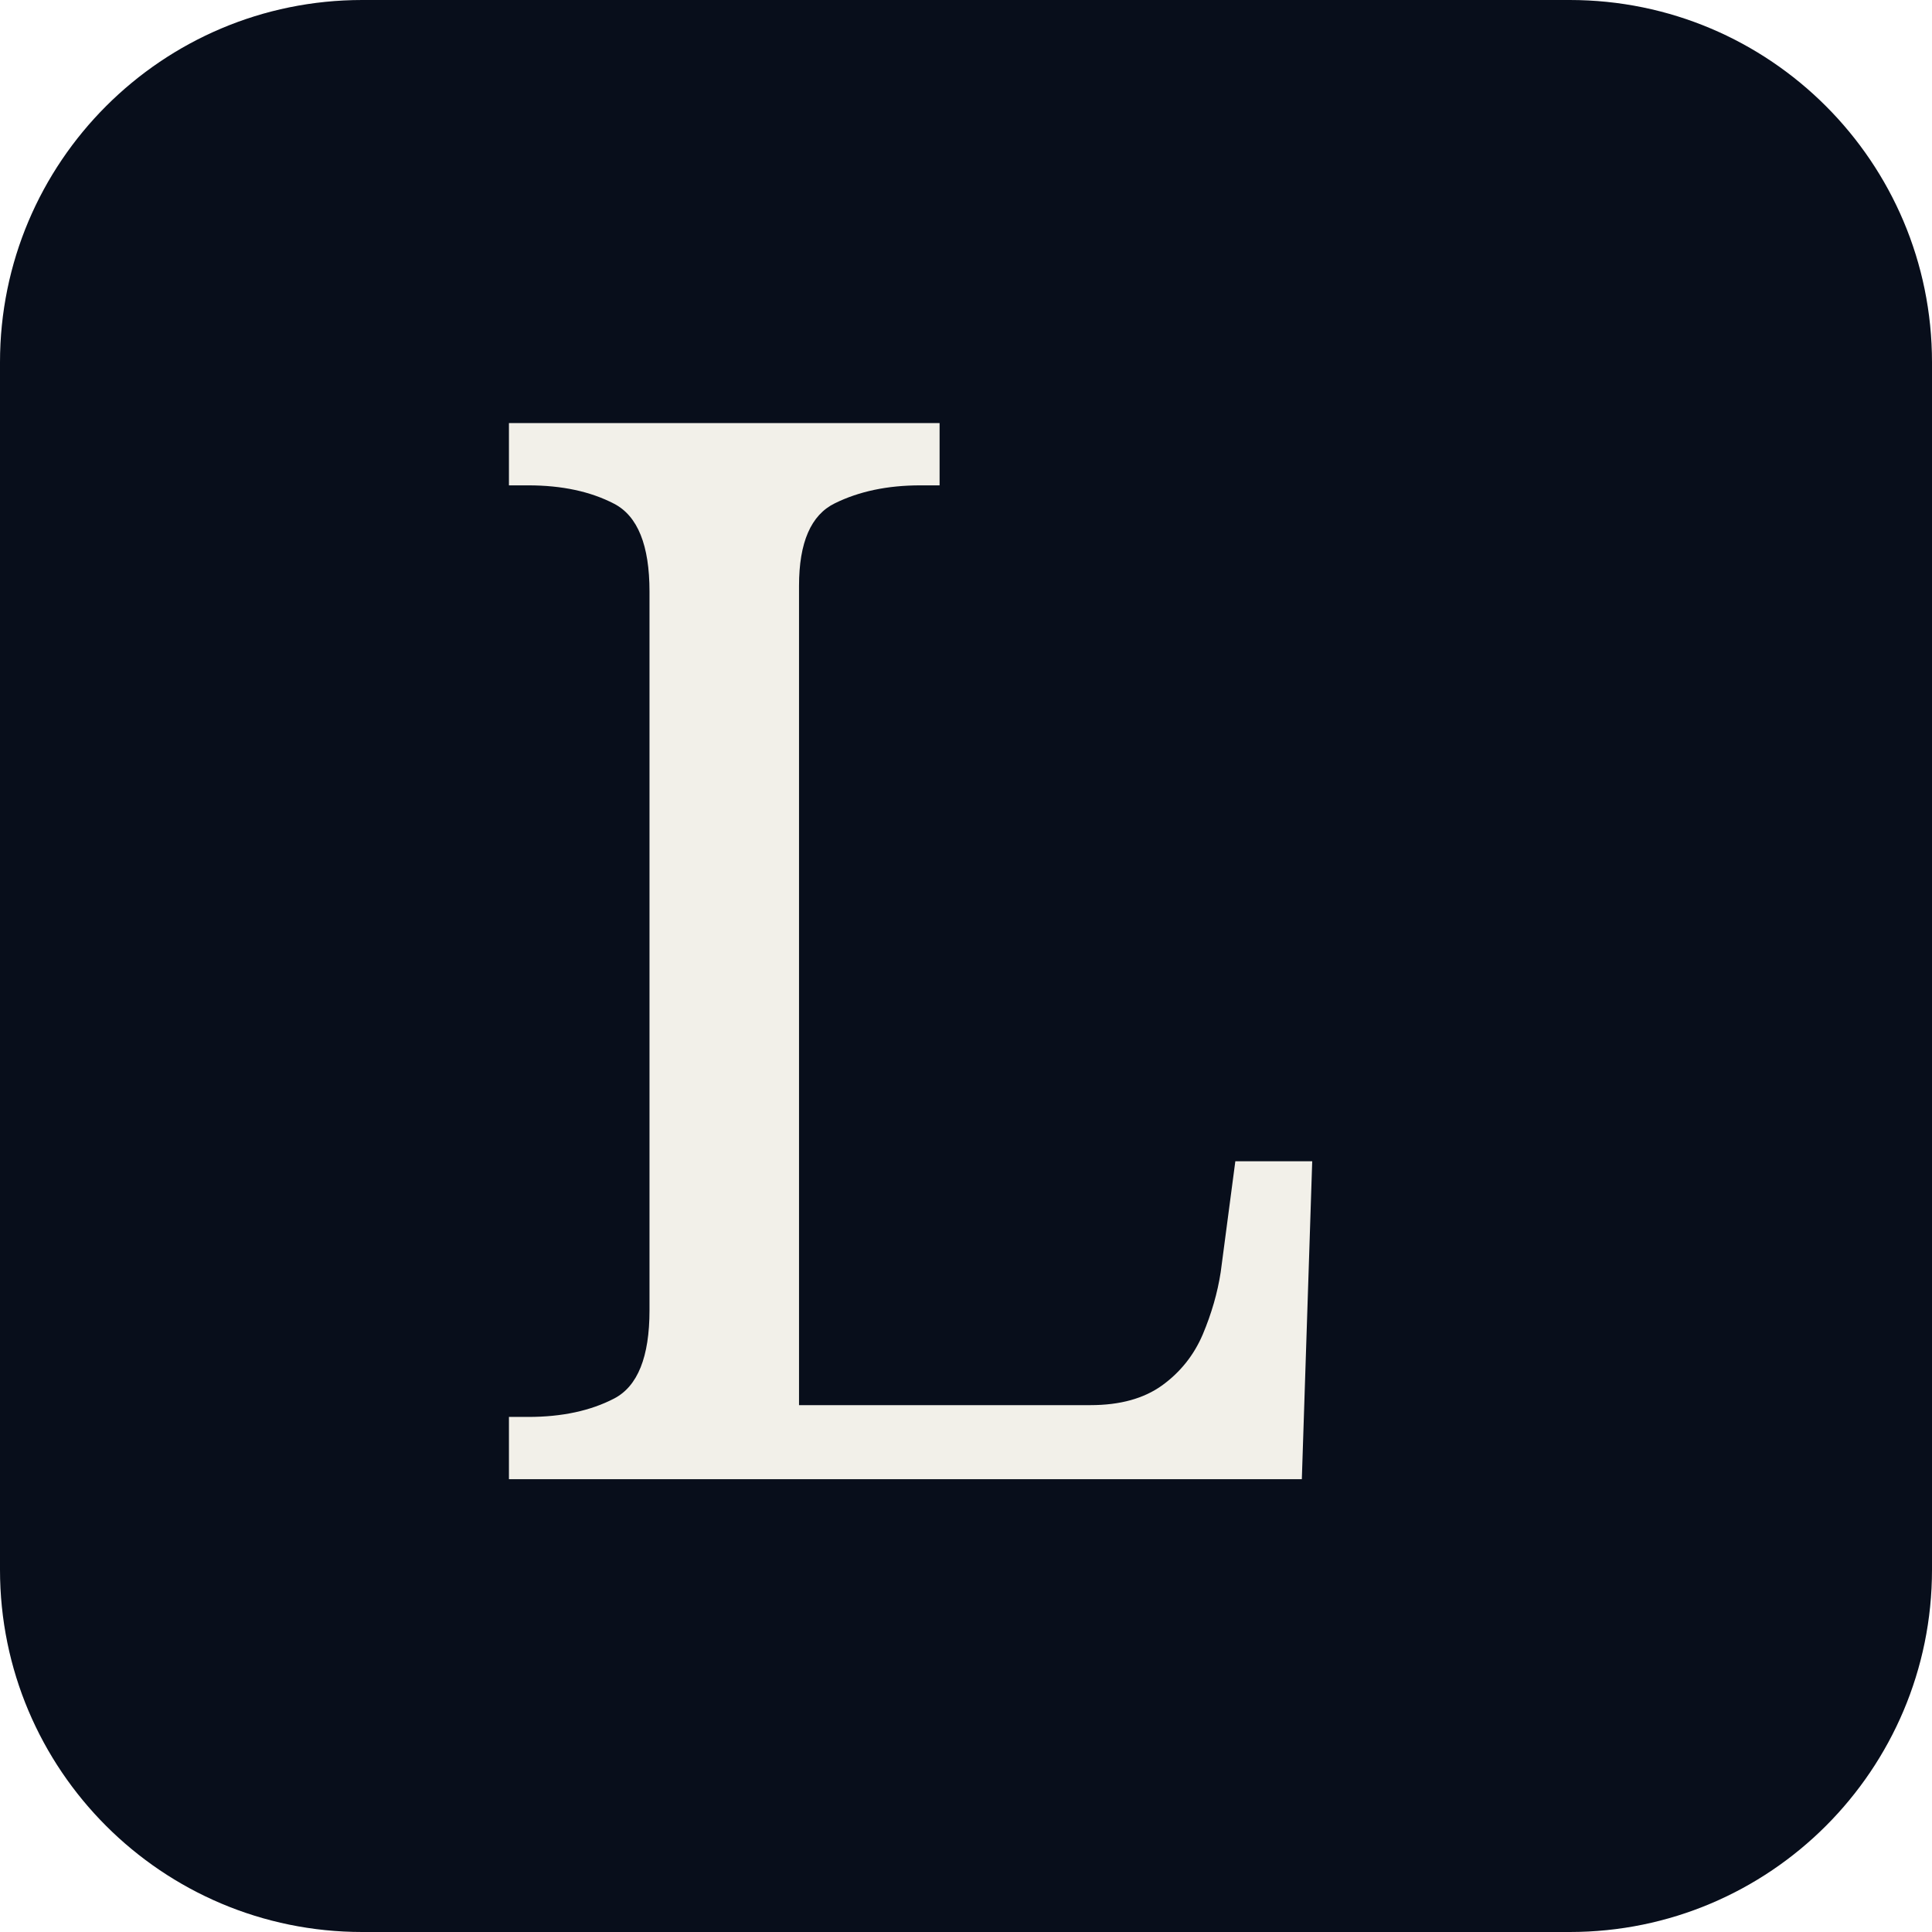
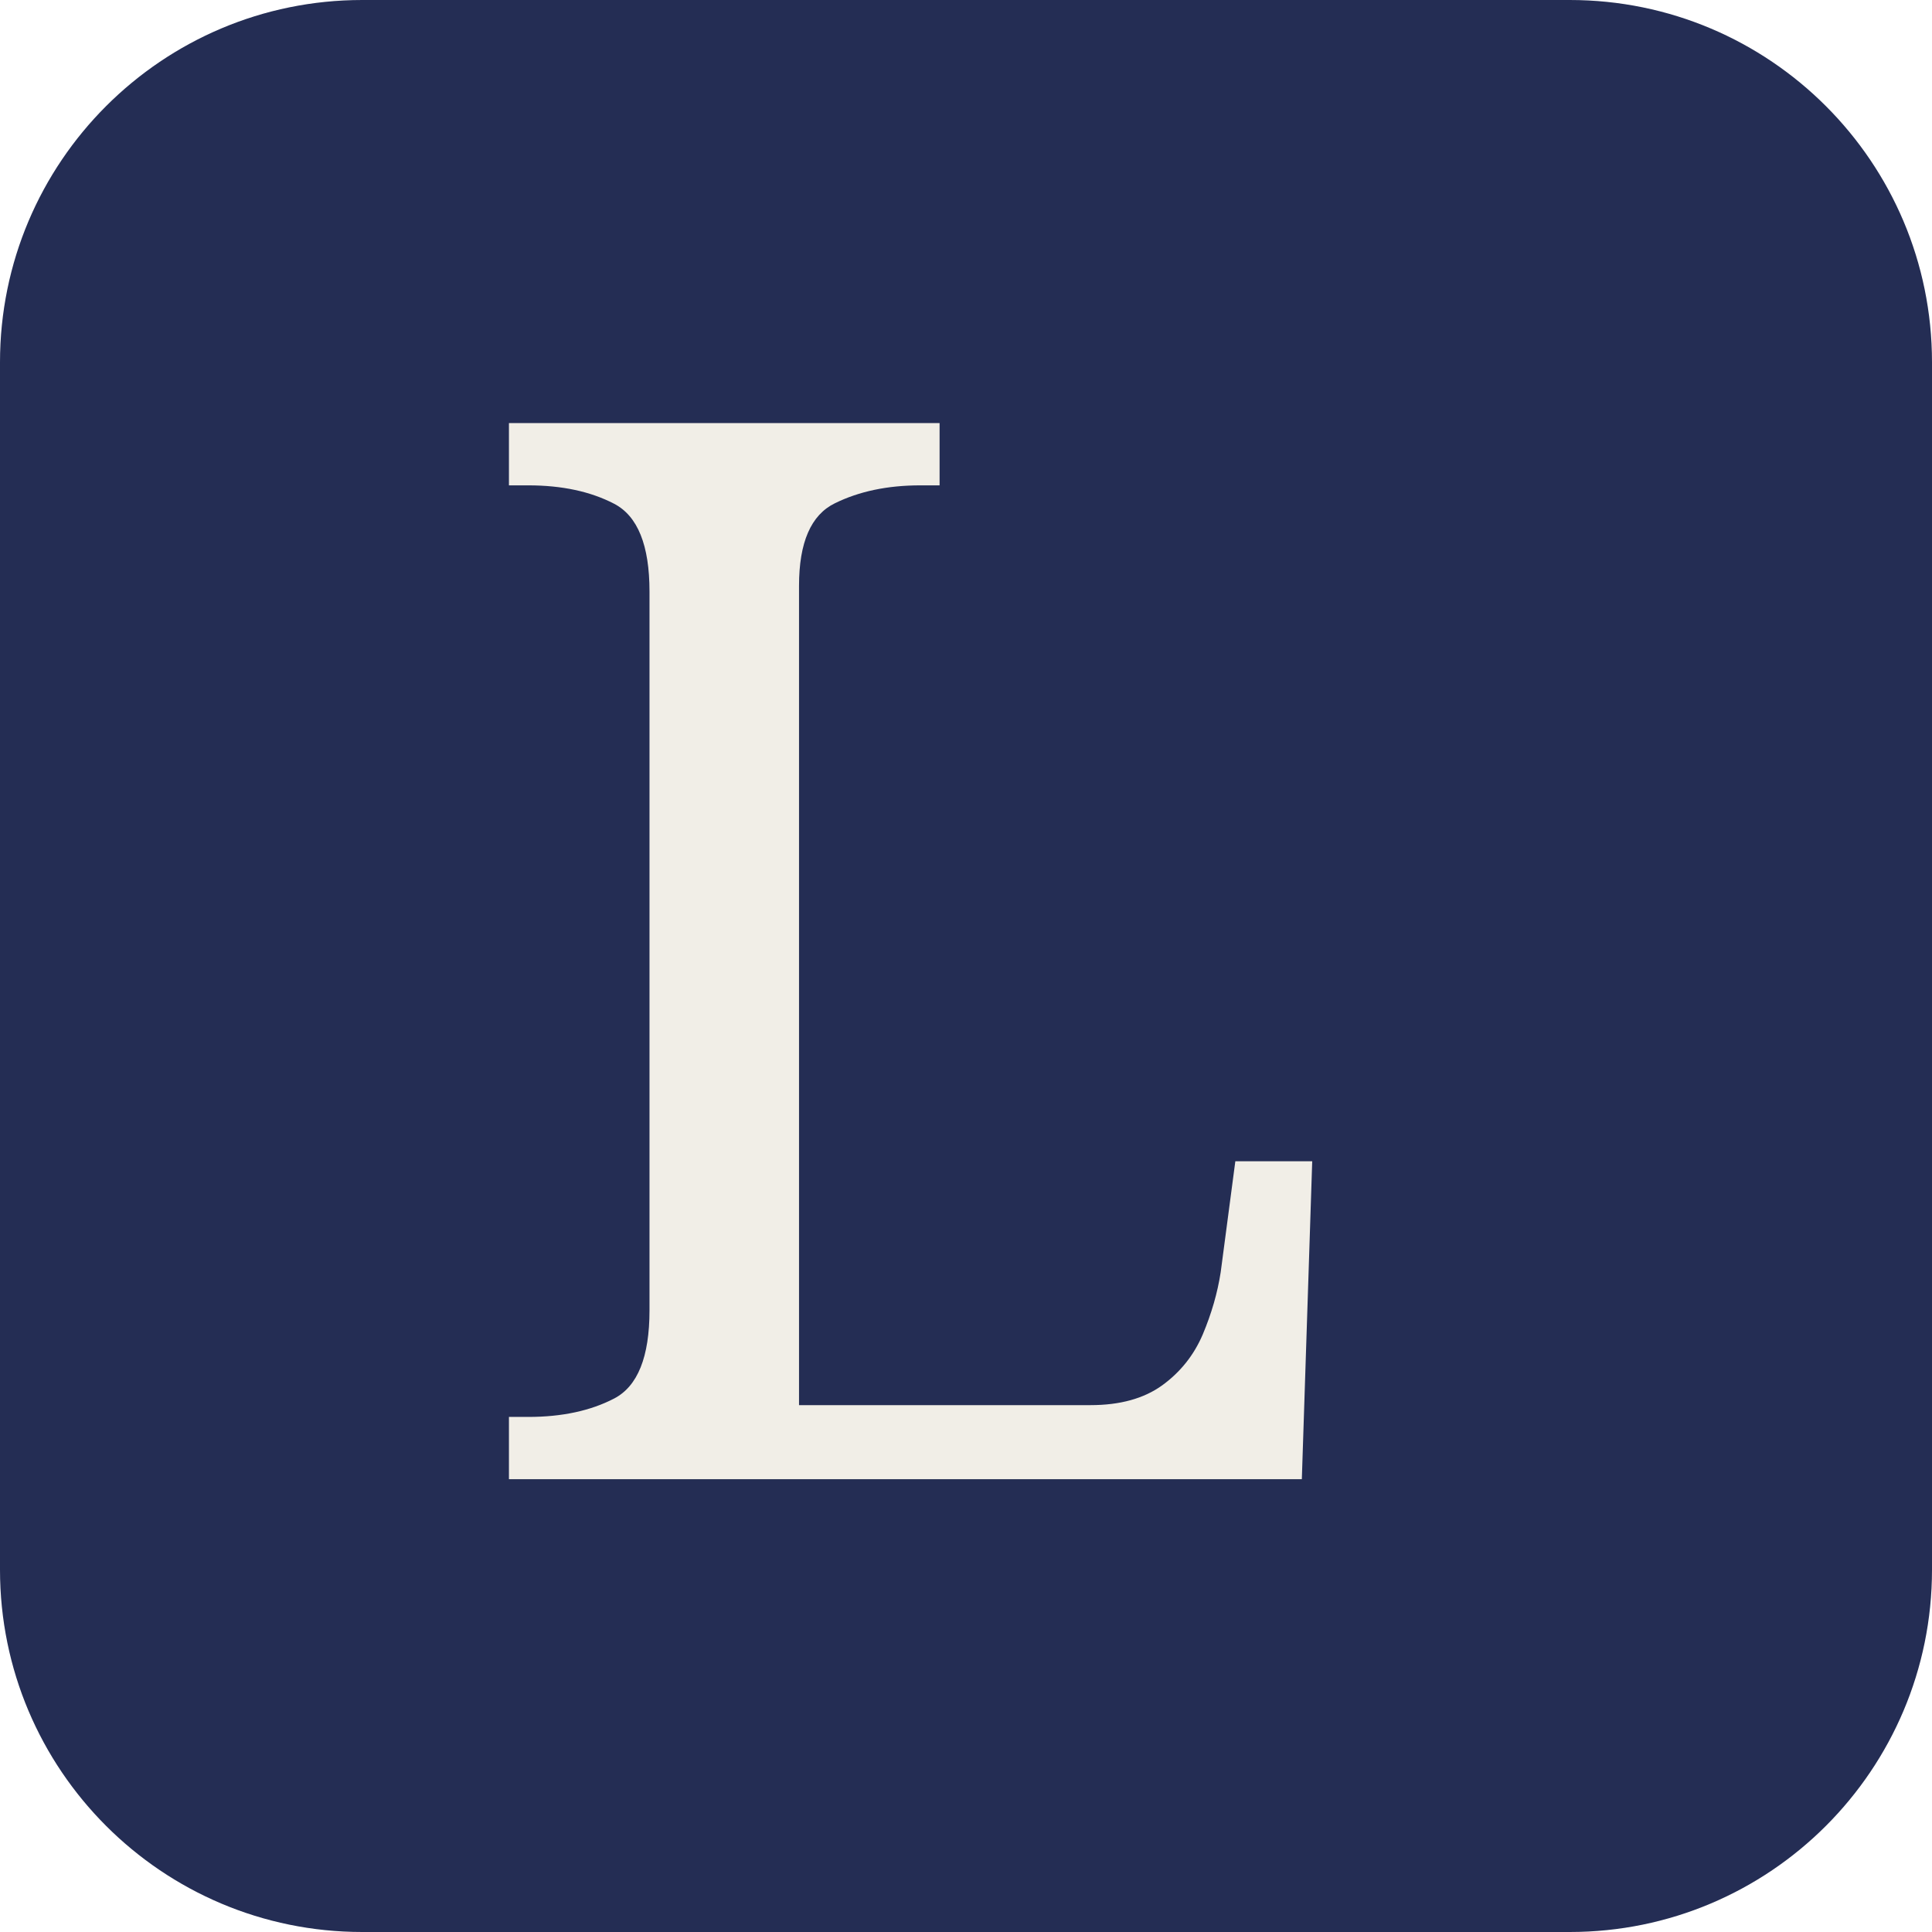
<svg xmlns="http://www.w3.org/2000/svg" viewBox="0 0 64 64">
-   <rect width="64" height="64" rx="12" fill="#080e1b" />
-   <text x="15" y="49" fill="#f2f0e9" font-family="Georgia,serif" font-size="49">L</text>
+   <rect width="64" height="64" rx="12" fill="#242d54" />
+   <text x="15" y="49" fill="#f1eee7" font-family="Georgia,serif" font-size="49">L</text>
</svg>
